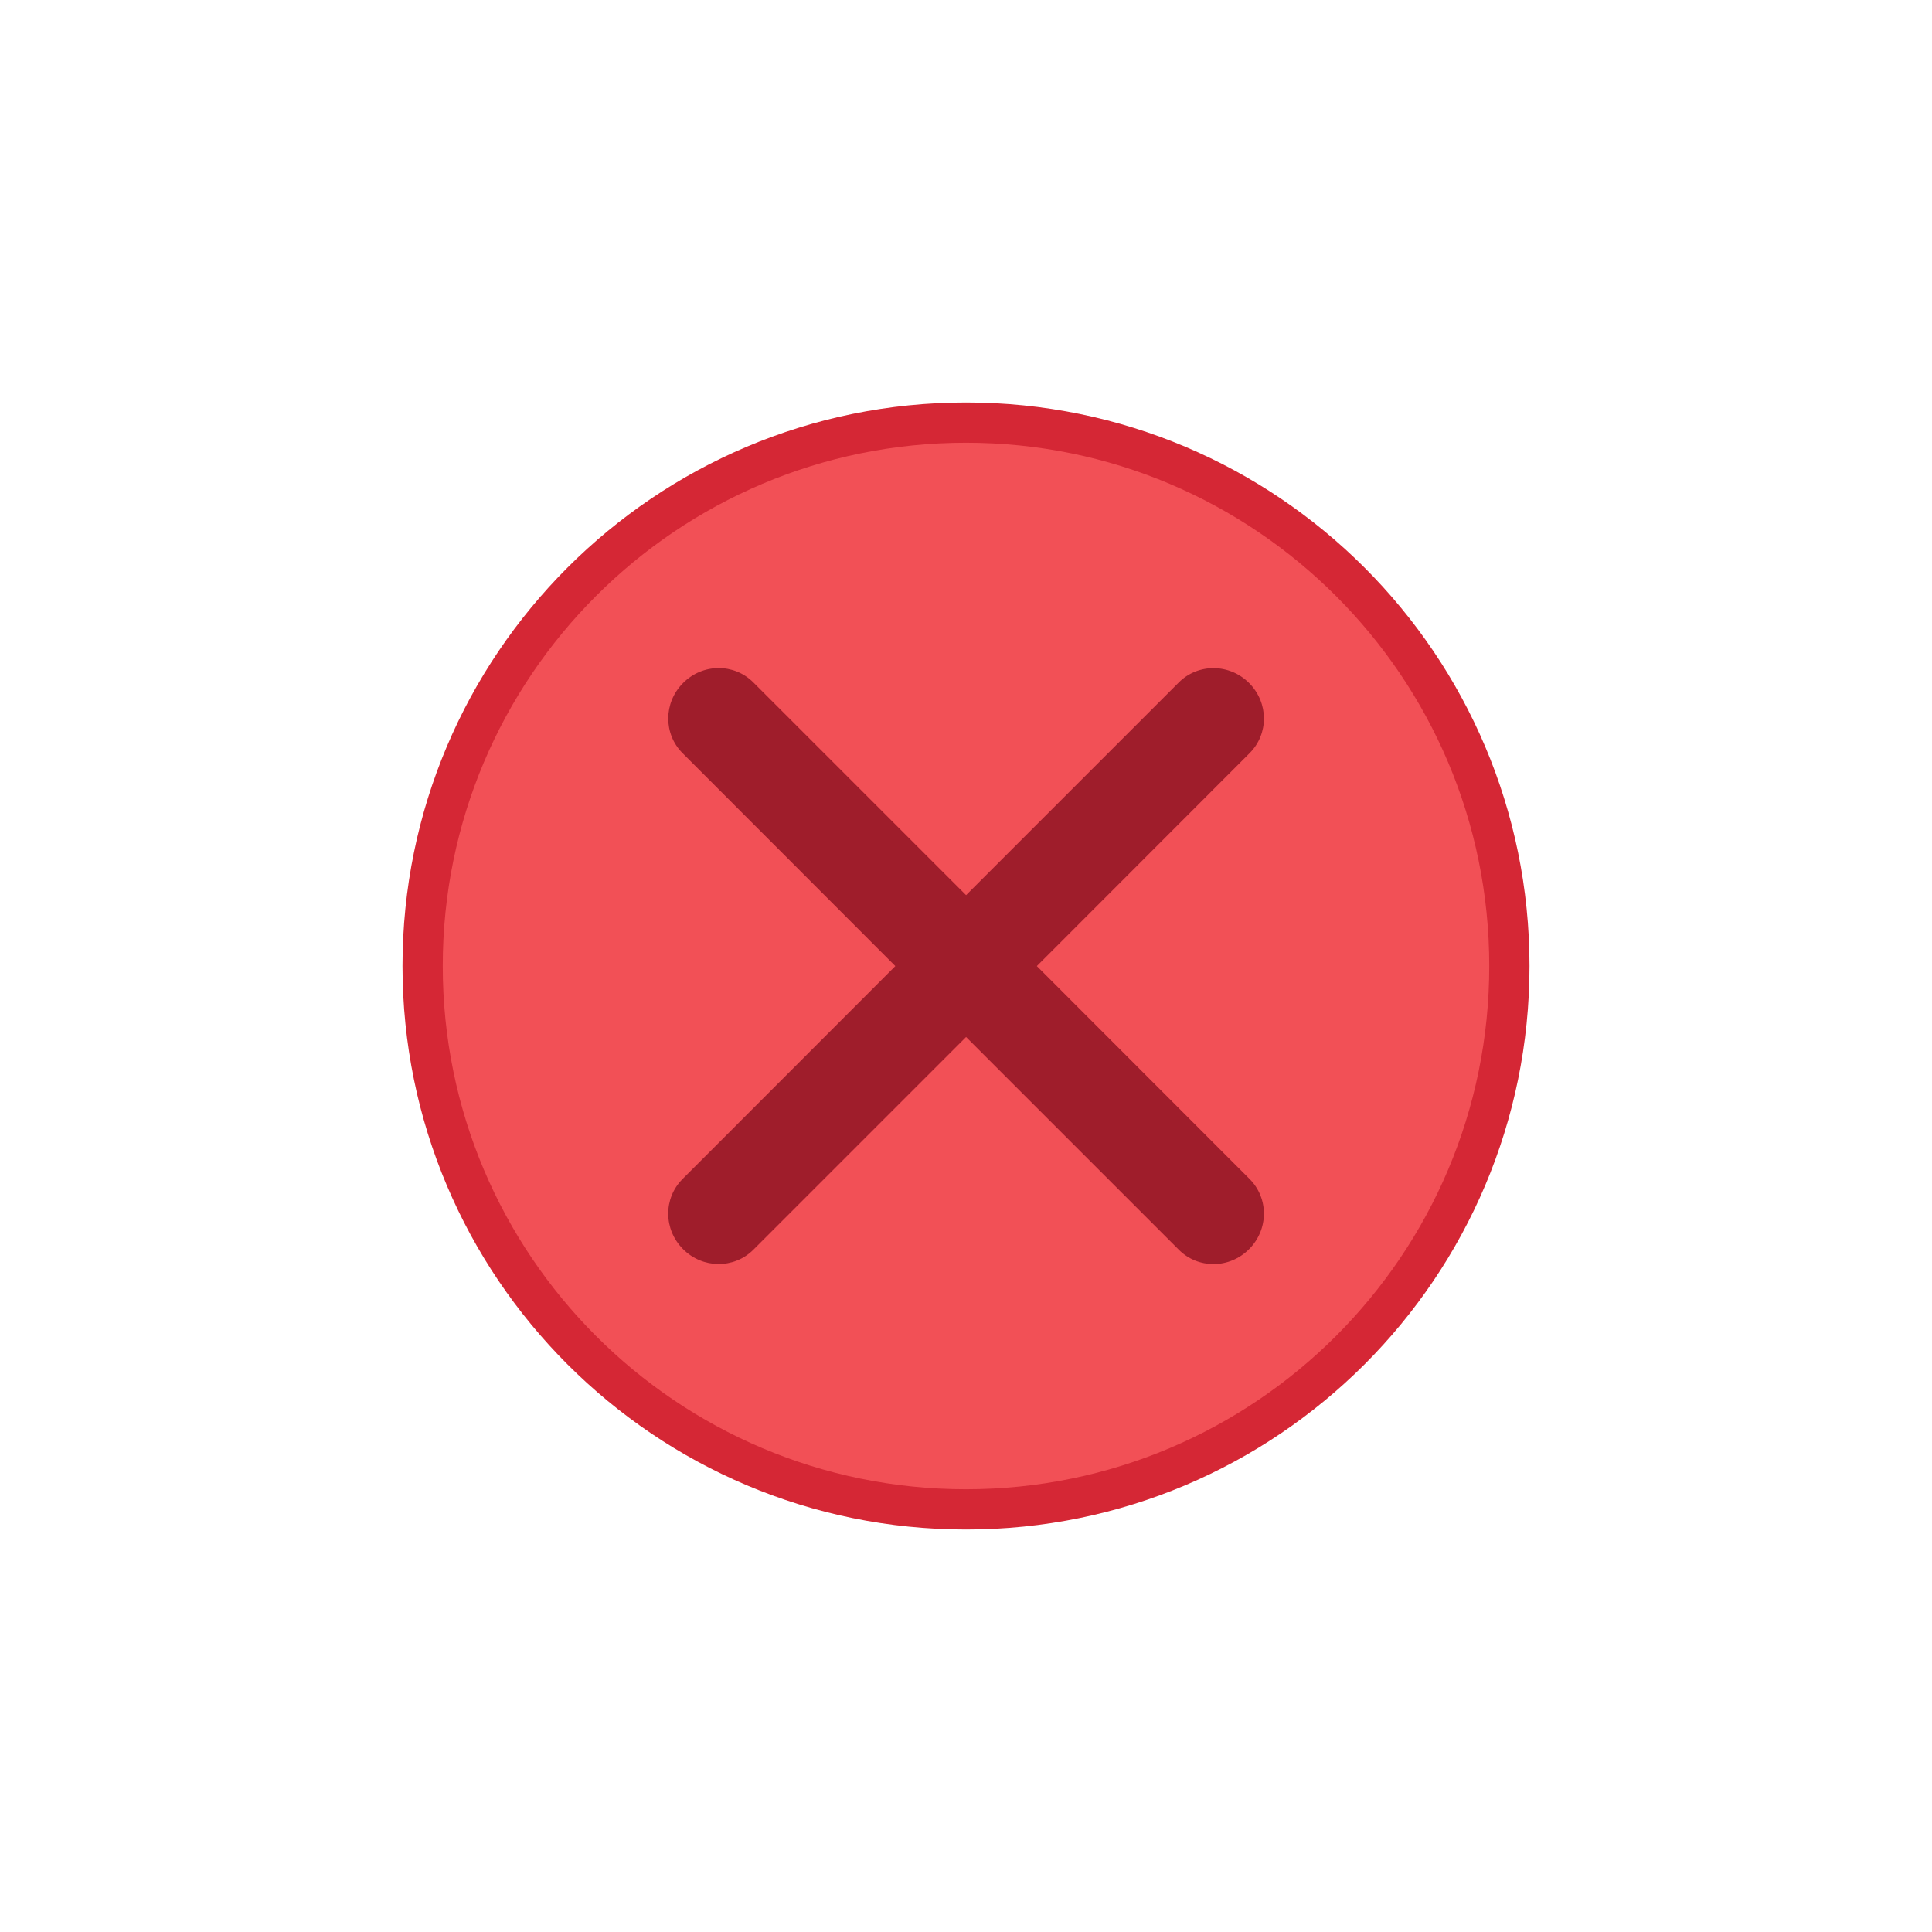
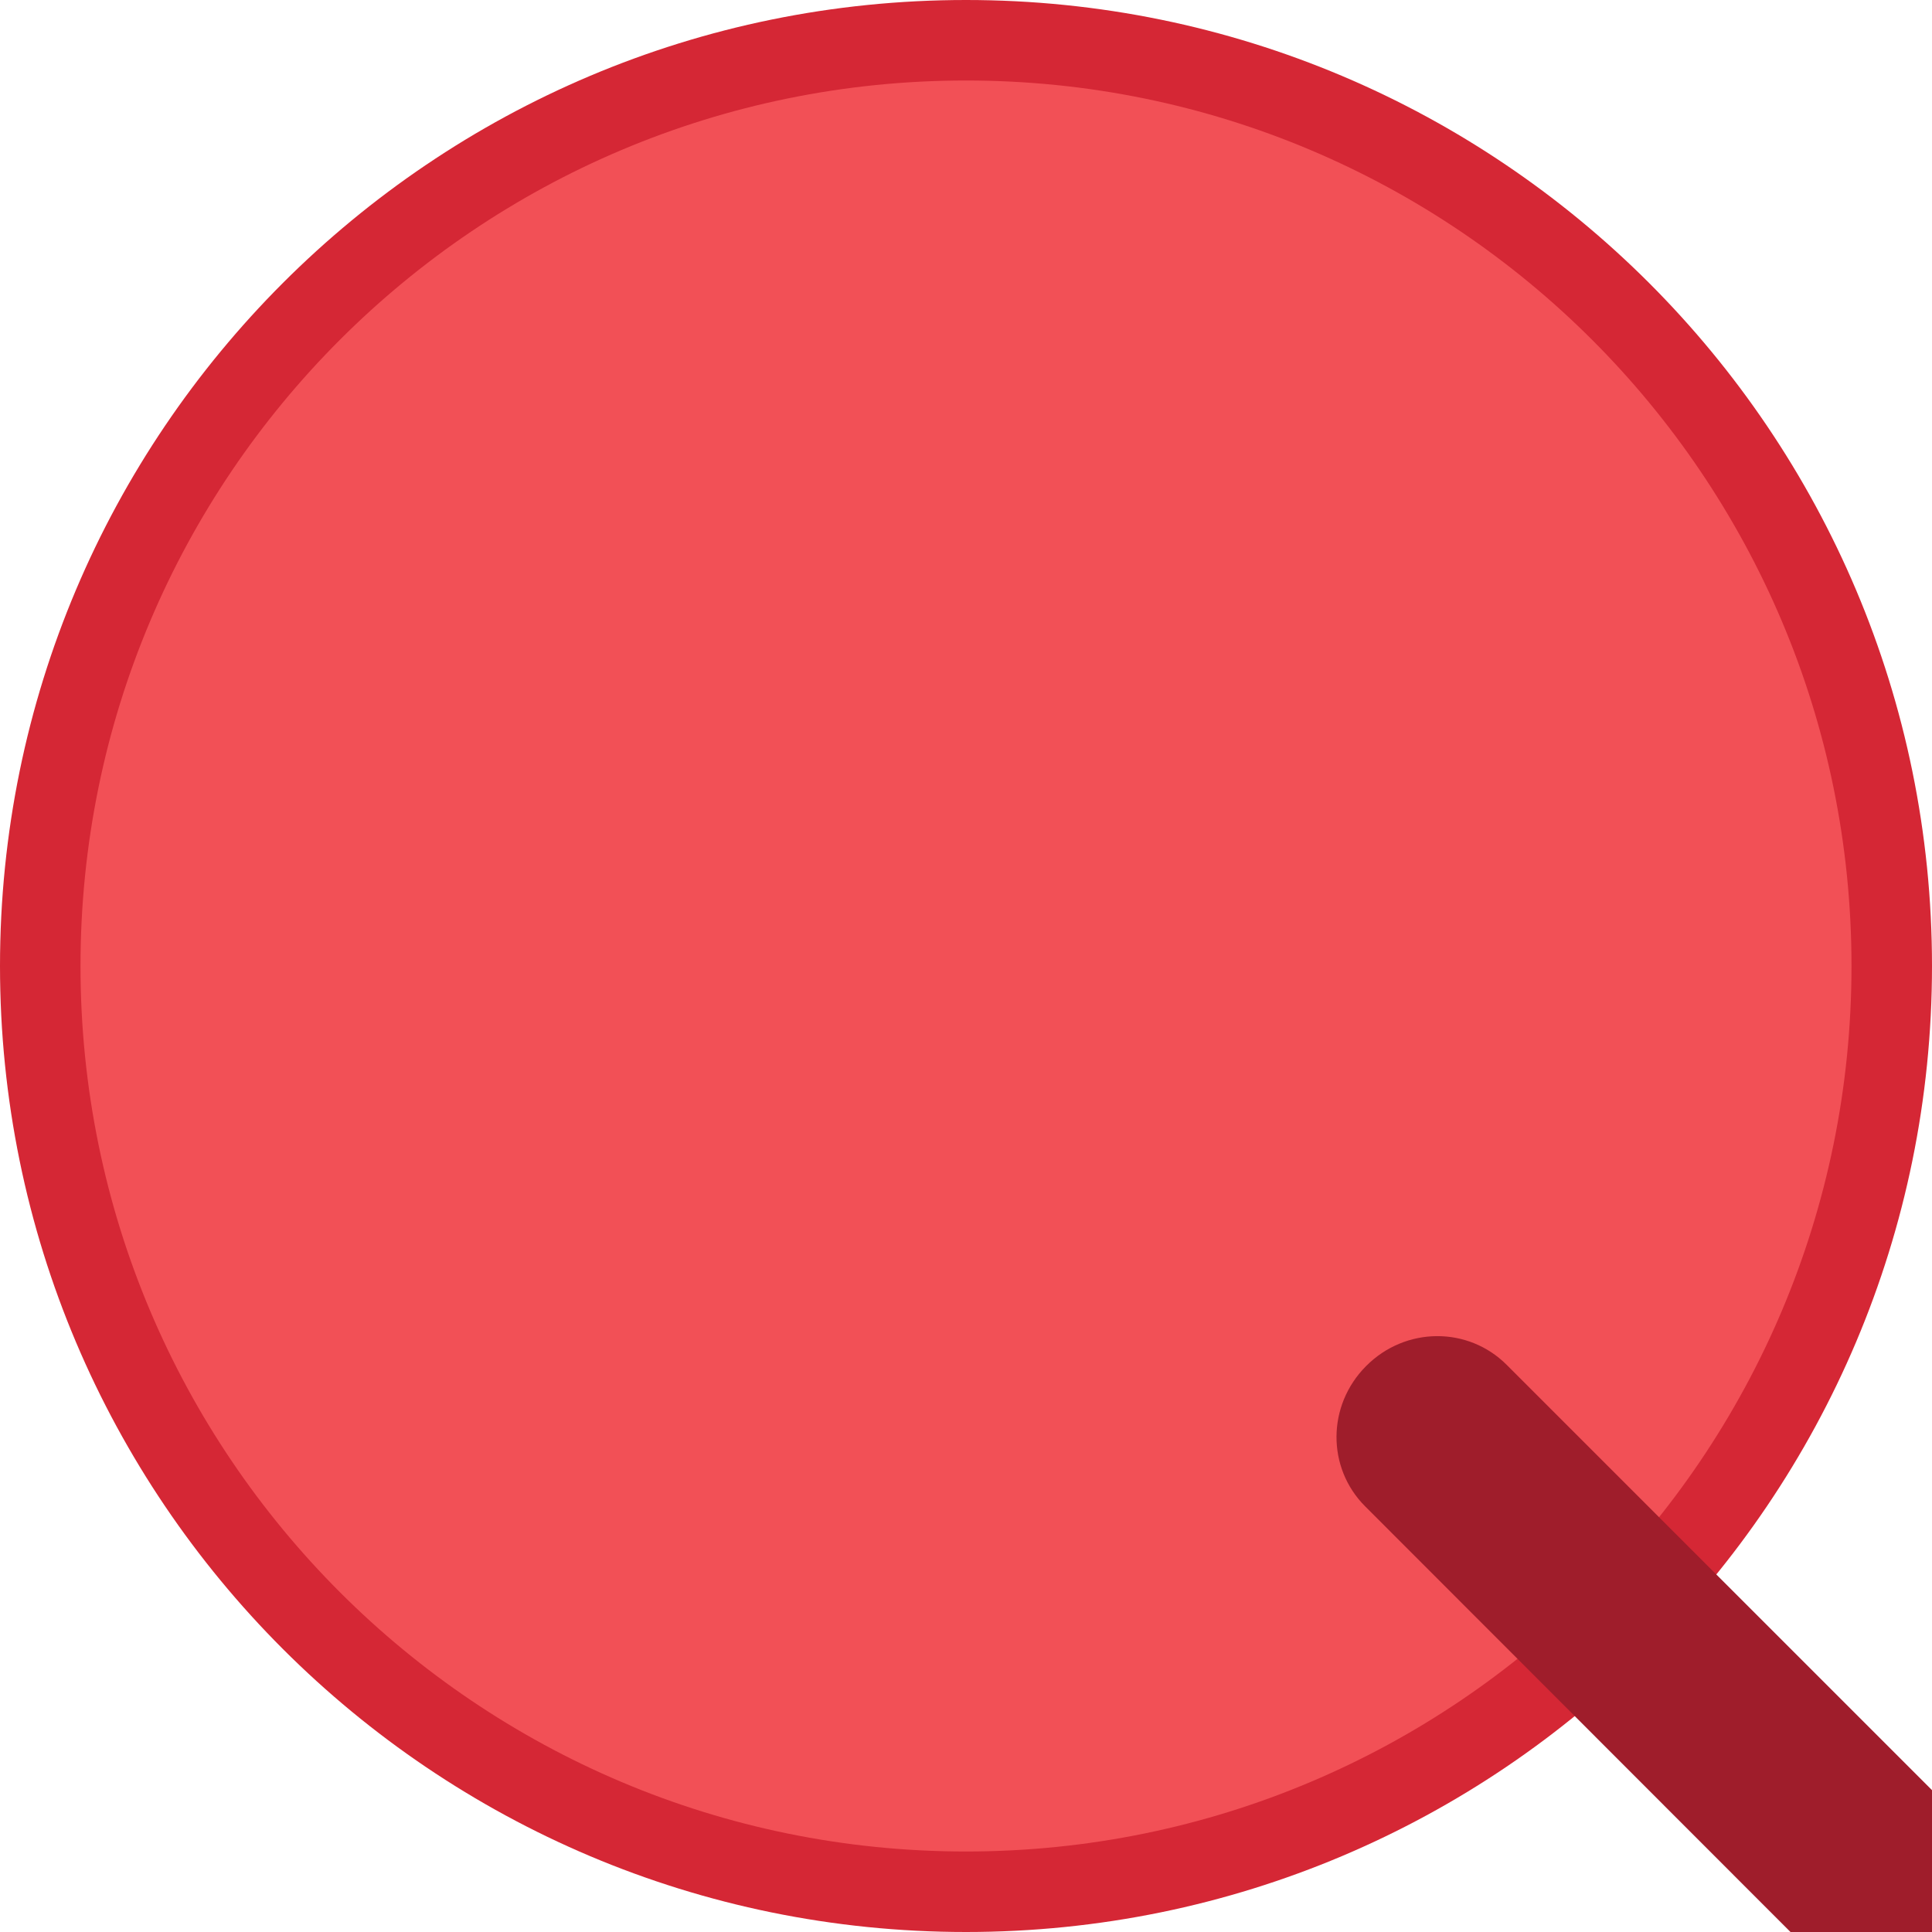
- <svg xmlns="http://www.w3.org/2000/svg" height="24" width="24">
-   <circle cx="12" cy="12" fill="#d52735" r="7" />
-   <circle cx="12" cy="12" fill="#f25056" r="6.5" />
+ <svg xmlns="http://www.w3.org/2000/svg" height="12" width="12">
+   <circle cx="6" cy="6" fill="#d52735" r="6" />
+   <circle cx="6" cy="6" fill="#f25056" r="5.5" />
  <path d="m8.924 8.299c-.158.001-.317.063-.439.186-.244.245-.244.633-.006.871l2.643 2.645-2.643 2.645c-.239.239-.238.626.006.871s.634.246.873.008l2.643-2.643 2.643 2.643c.239.239.629.238.873-.008.244-.245.244-.633.006-.871l-2.643-2.645 2.643-2.645c.239-.239.238-.626-.006-.871s-.634-.246-.873-.008l-2.643 2.643-2.643-2.643c-.119-.119-.276-.179-.434-.178z" fill="#9f1d2b" />
</svg>
